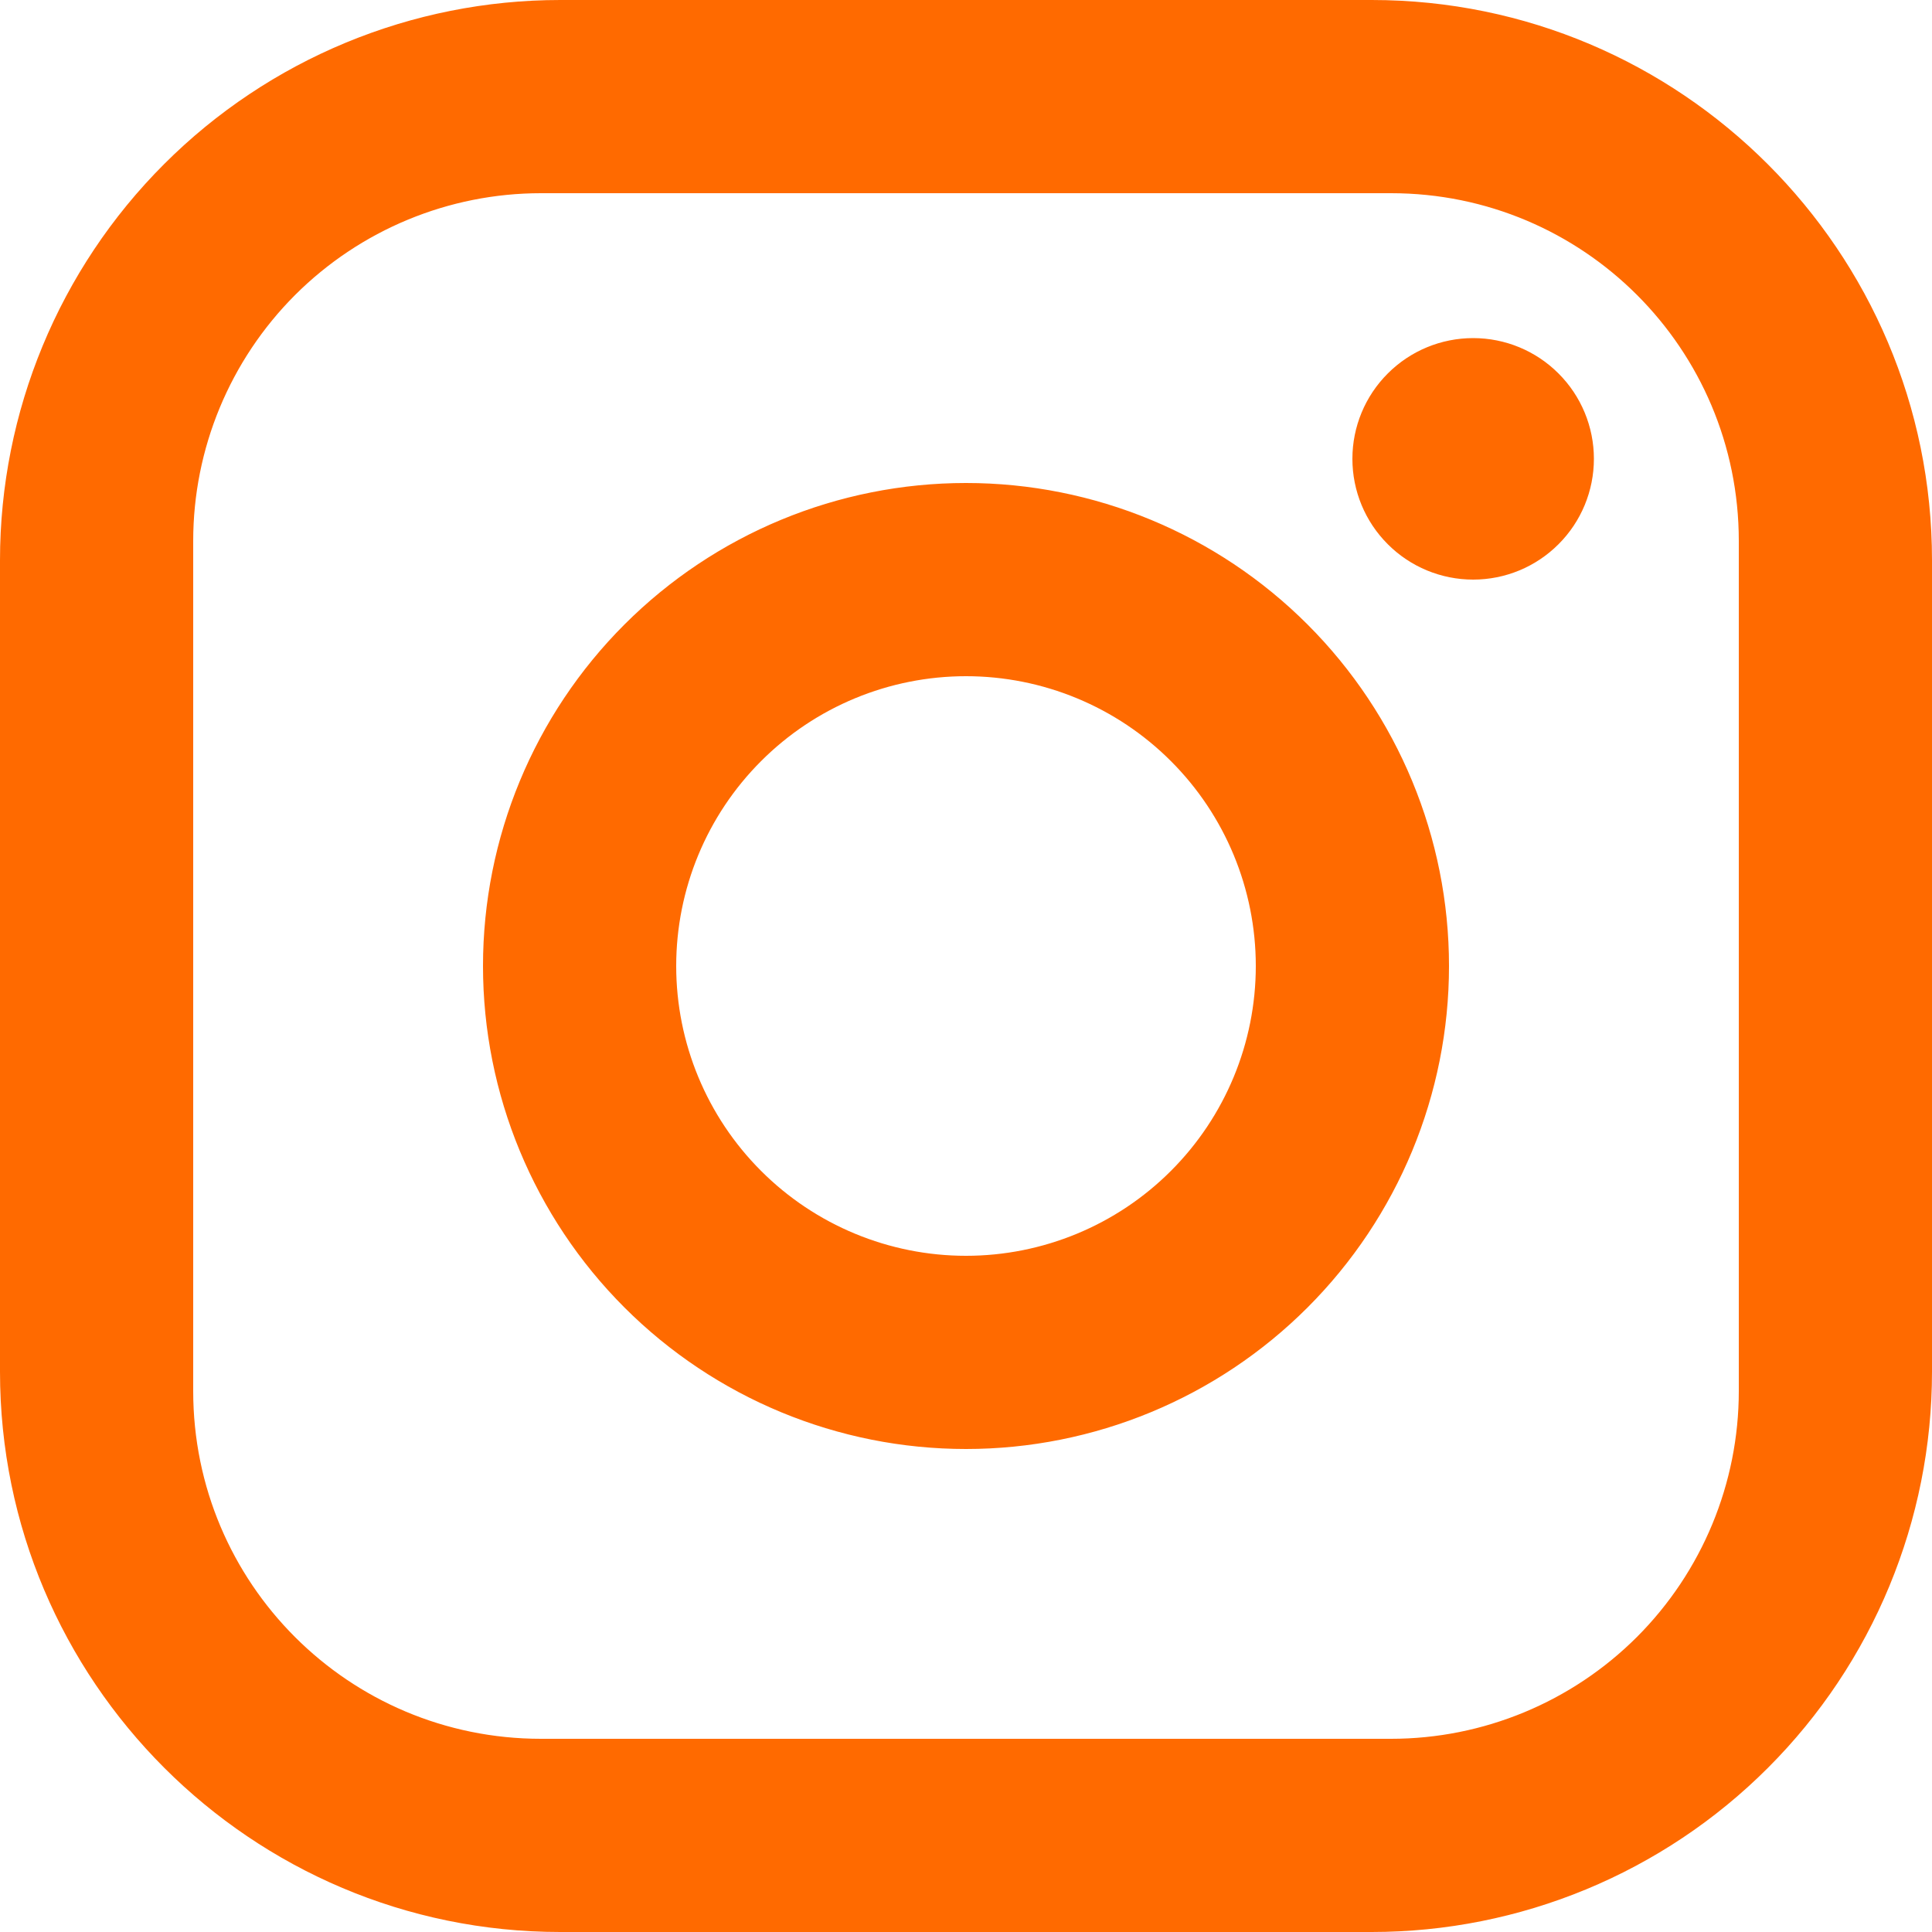
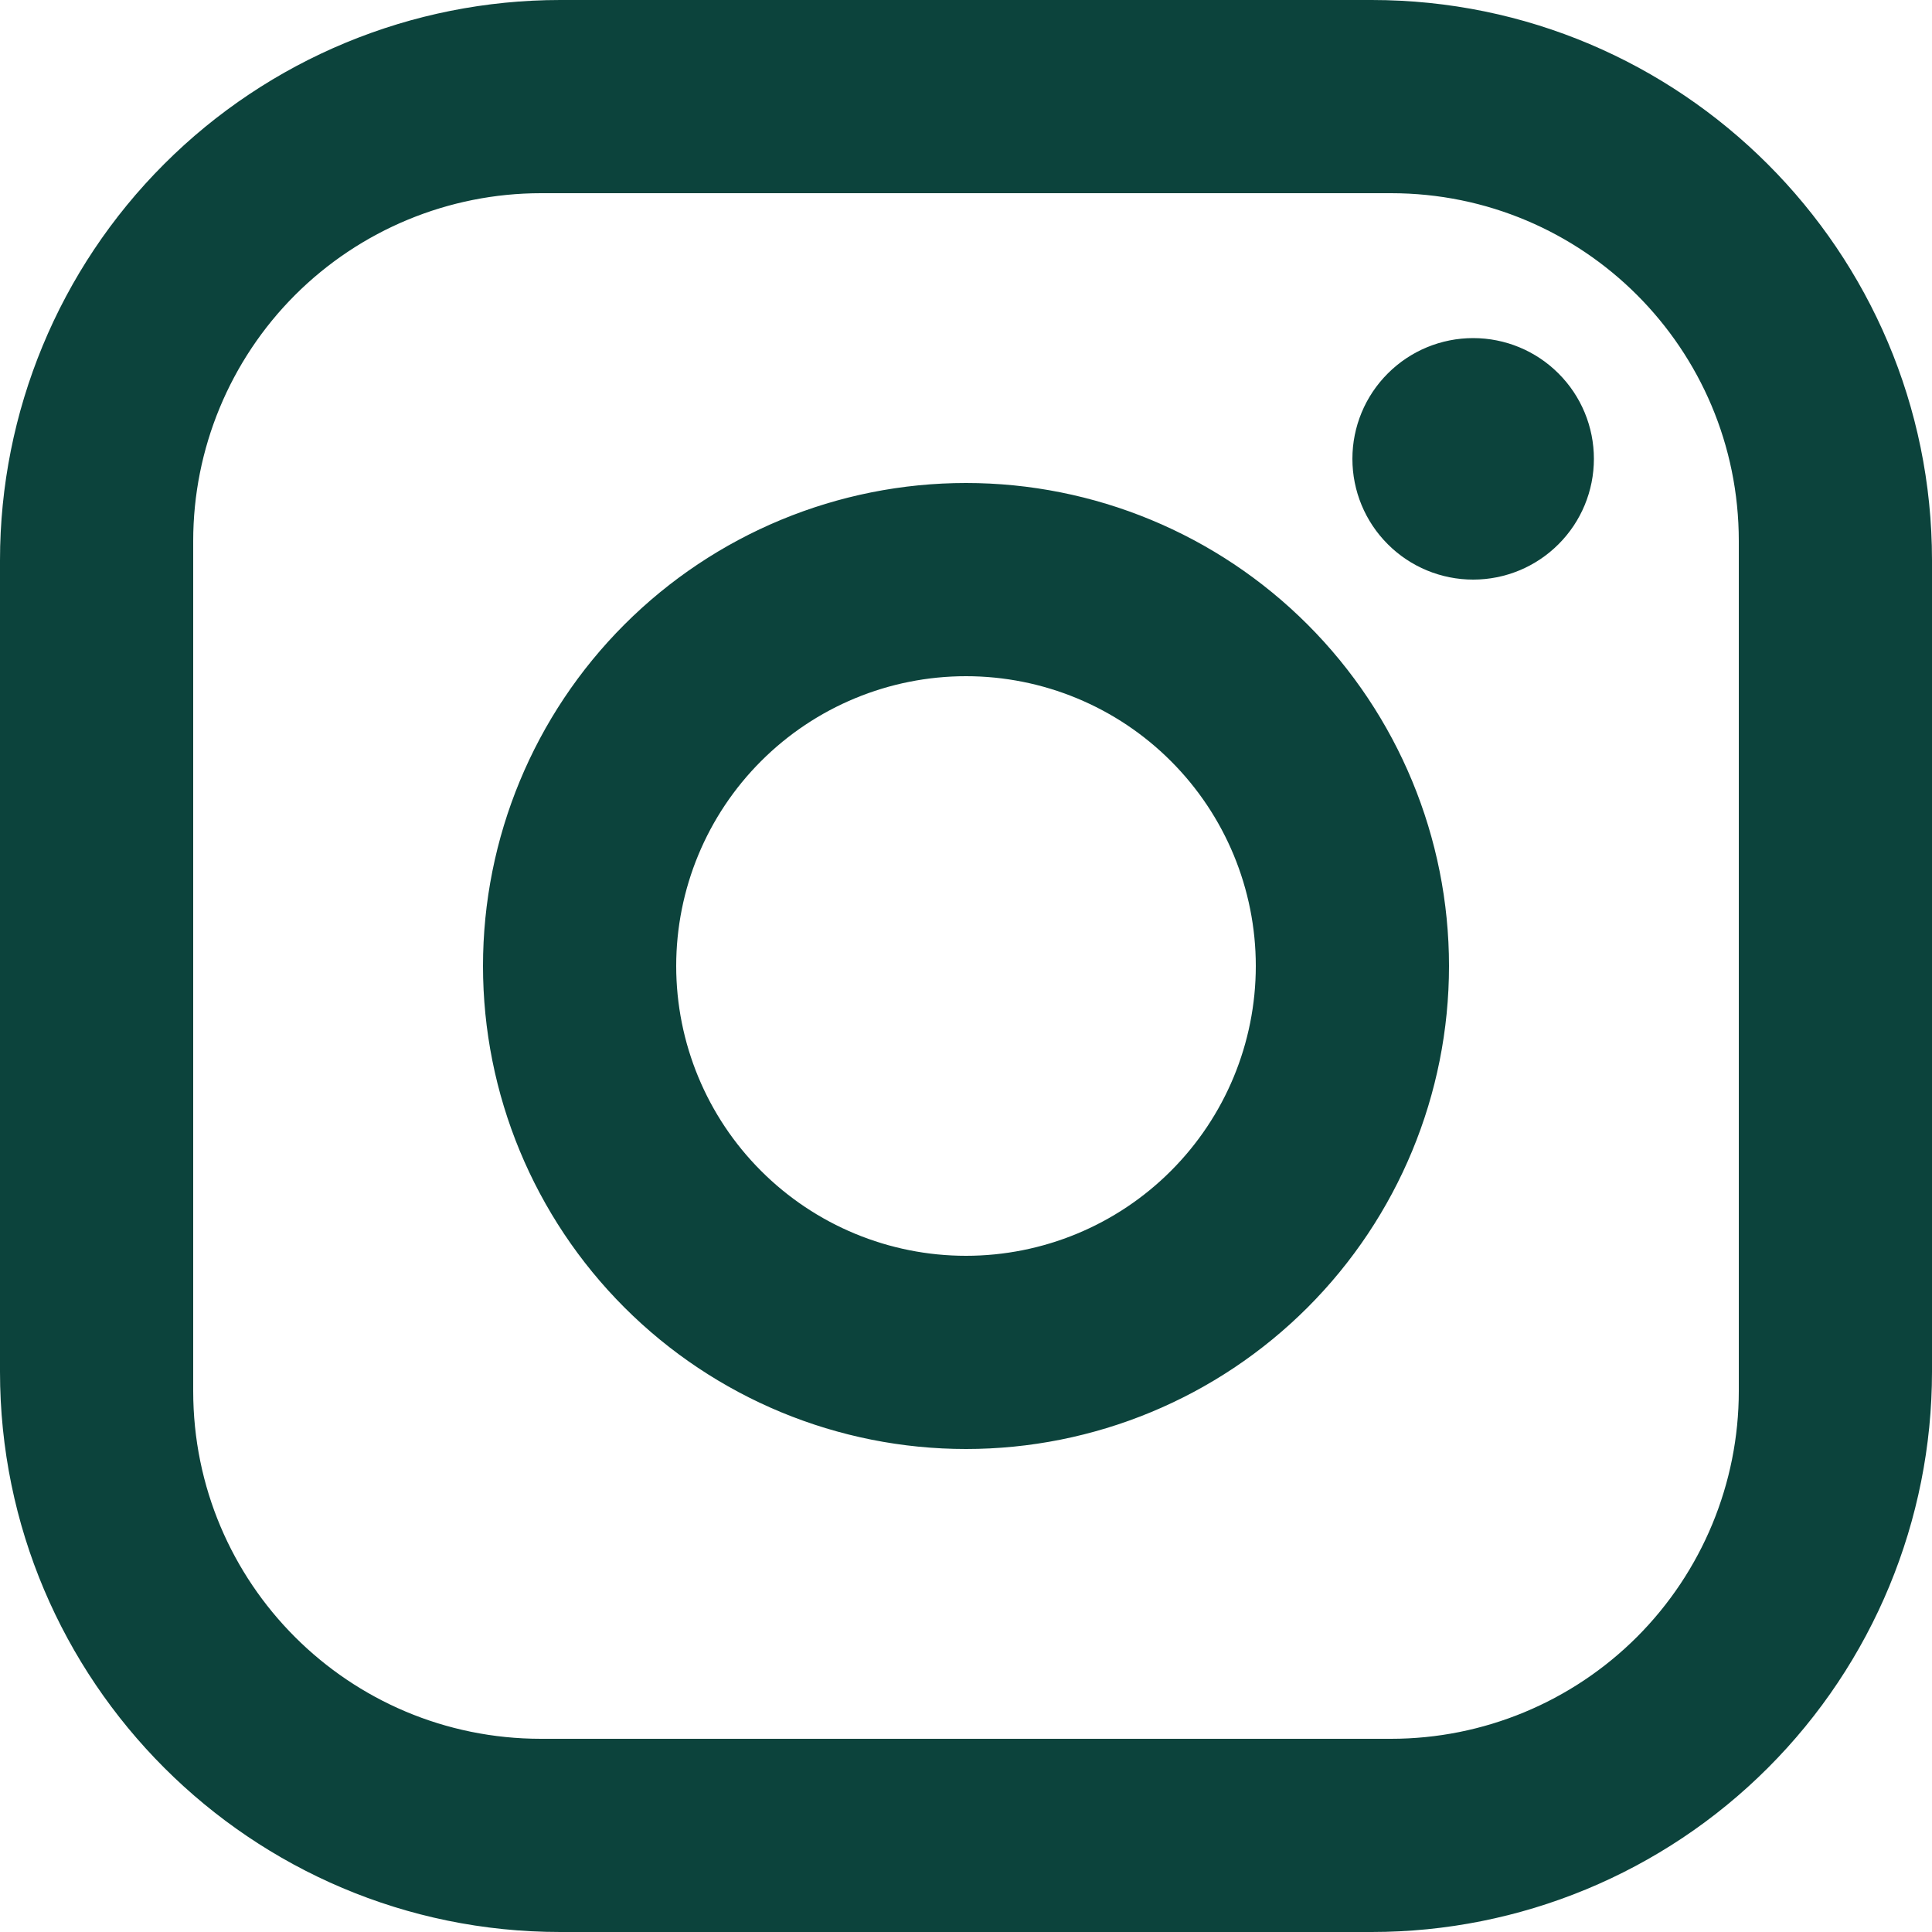
<svg xmlns="http://www.w3.org/2000/svg" width="35" height="35" viewBox="0 0 35 35" fill="none">
-   <path d="M10.15 0H24.85C30.45 0 35 4.55 35 10.15V24.85C35 27.542 33.931 30.124 32.027 32.027C30.124 33.931 27.542 35 24.85 35H10.15C4.55 35 0 30.45 0 24.85V10.15C0 7.458 1.069 4.876 2.973 2.973C4.876 1.069 7.458 0 10.15 0ZM9.8 3.5C8.129 3.5 6.527 4.164 5.345 5.345C4.164 6.527 3.5 8.129 3.5 9.8V25.2C3.5 28.683 6.317 31.5 9.8 31.5H25.2C26.871 31.5 28.473 30.836 29.655 29.655C30.836 28.473 31.5 26.871 31.5 25.2V9.8C31.5 6.317 28.683 3.5 25.2 3.5H9.8ZM26.688 6.125C27.268 6.125 27.824 6.355 28.234 6.766C28.645 7.176 28.875 7.732 28.875 8.312C28.875 8.893 28.645 9.449 28.234 9.859C27.824 10.27 27.268 10.5 26.688 10.5C26.107 10.5 25.551 10.27 25.141 9.859C24.73 9.449 24.5 8.893 24.5 8.312C24.5 7.732 24.73 7.176 25.141 6.766C25.551 6.355 26.107 6.125 26.688 6.125ZM17.5 8.75C19.821 8.75 22.046 9.672 23.687 11.313C25.328 12.954 26.25 15.179 26.25 17.5C26.25 19.821 25.328 22.046 23.687 23.687C22.046 25.328 19.821 26.25 17.5 26.25C15.179 26.25 12.954 25.328 11.313 23.687C9.672 22.046 8.75 19.821 8.75 17.5C8.75 15.179 9.672 12.954 11.313 11.313C12.954 9.672 15.179 8.75 17.5 8.75ZM17.5 12.25C16.108 12.25 14.772 12.803 13.788 13.788C12.803 14.772 12.25 16.108 12.25 17.5C12.25 18.892 12.803 20.228 13.788 21.212C14.772 22.197 16.108 22.75 17.5 22.75C18.892 22.75 20.228 22.197 21.212 21.212C22.197 20.228 22.75 18.892 22.75 17.5C22.75 16.108 22.197 14.772 21.212 13.788C20.228 12.803 18.892 12.25 17.5 12.25Z" fill="#FF6A00" />
+   <path d="M10.15 0H24.85C30.45 0 35 4.55 35 10.15V24.85C35 27.542 33.931 30.124 32.027 32.027C30.124 33.931 27.542 35 24.85 35H10.15C4.55 35 0 30.45 0 24.85V10.15C0 7.458 1.069 4.876 2.973 2.973C4.876 1.069 7.458 0 10.15 0ZM9.8 3.5C8.129 3.5 6.527 4.164 5.345 5.345C4.164 6.527 3.5 8.129 3.5 9.8V25.2C3.5 28.683 6.317 31.5 9.8 31.5H25.2C26.871 31.5 28.473 30.836 29.655 29.655C30.836 28.473 31.5 26.871 31.5 25.2V9.8C31.5 6.317 28.683 3.5 25.2 3.5H9.8ZM26.688 6.125C27.268 6.125 27.824 6.355 28.234 6.766C28.645 7.176 28.875 7.732 28.875 8.312C28.875 8.893 28.645 9.449 28.234 9.859C27.824 10.27 27.268 10.5 26.688 10.5C26.107 10.5 25.551 10.27 25.141 9.859C24.73 9.449 24.5 8.893 24.5 8.312C24.5 7.732 24.73 7.176 25.141 6.766C25.551 6.355 26.107 6.125 26.688 6.125ZM17.5 8.75C19.821 8.75 22.046 9.672 23.687 11.313C25.328 12.954 26.25 15.179 26.25 17.5C26.25 19.821 25.328 22.046 23.687 23.687C22.046 25.328 19.821 26.25 17.5 26.25C15.179 26.25 12.954 25.328 11.313 23.687C9.672 22.046 8.75 19.821 8.75 17.5C8.75 15.179 9.672 12.954 11.313 11.313C12.954 9.672 15.179 8.75 17.5 8.75ZM17.5 12.25C16.108 12.25 14.772 12.803 13.788 13.788C12.803 14.772 12.25 16.108 12.25 17.5C12.25 18.892 12.803 20.228 13.788 21.212C14.772 22.197 16.108 22.75 17.5 22.75C18.892 22.75 20.228 22.197 21.212 21.212C22.197 20.228 22.75 18.892 22.75 17.5C22.75 16.108 22.197 14.772 21.212 13.788C20.228 12.803 18.892 12.25 17.5 12.25Z" fill="#0C433C" />
</svg>
